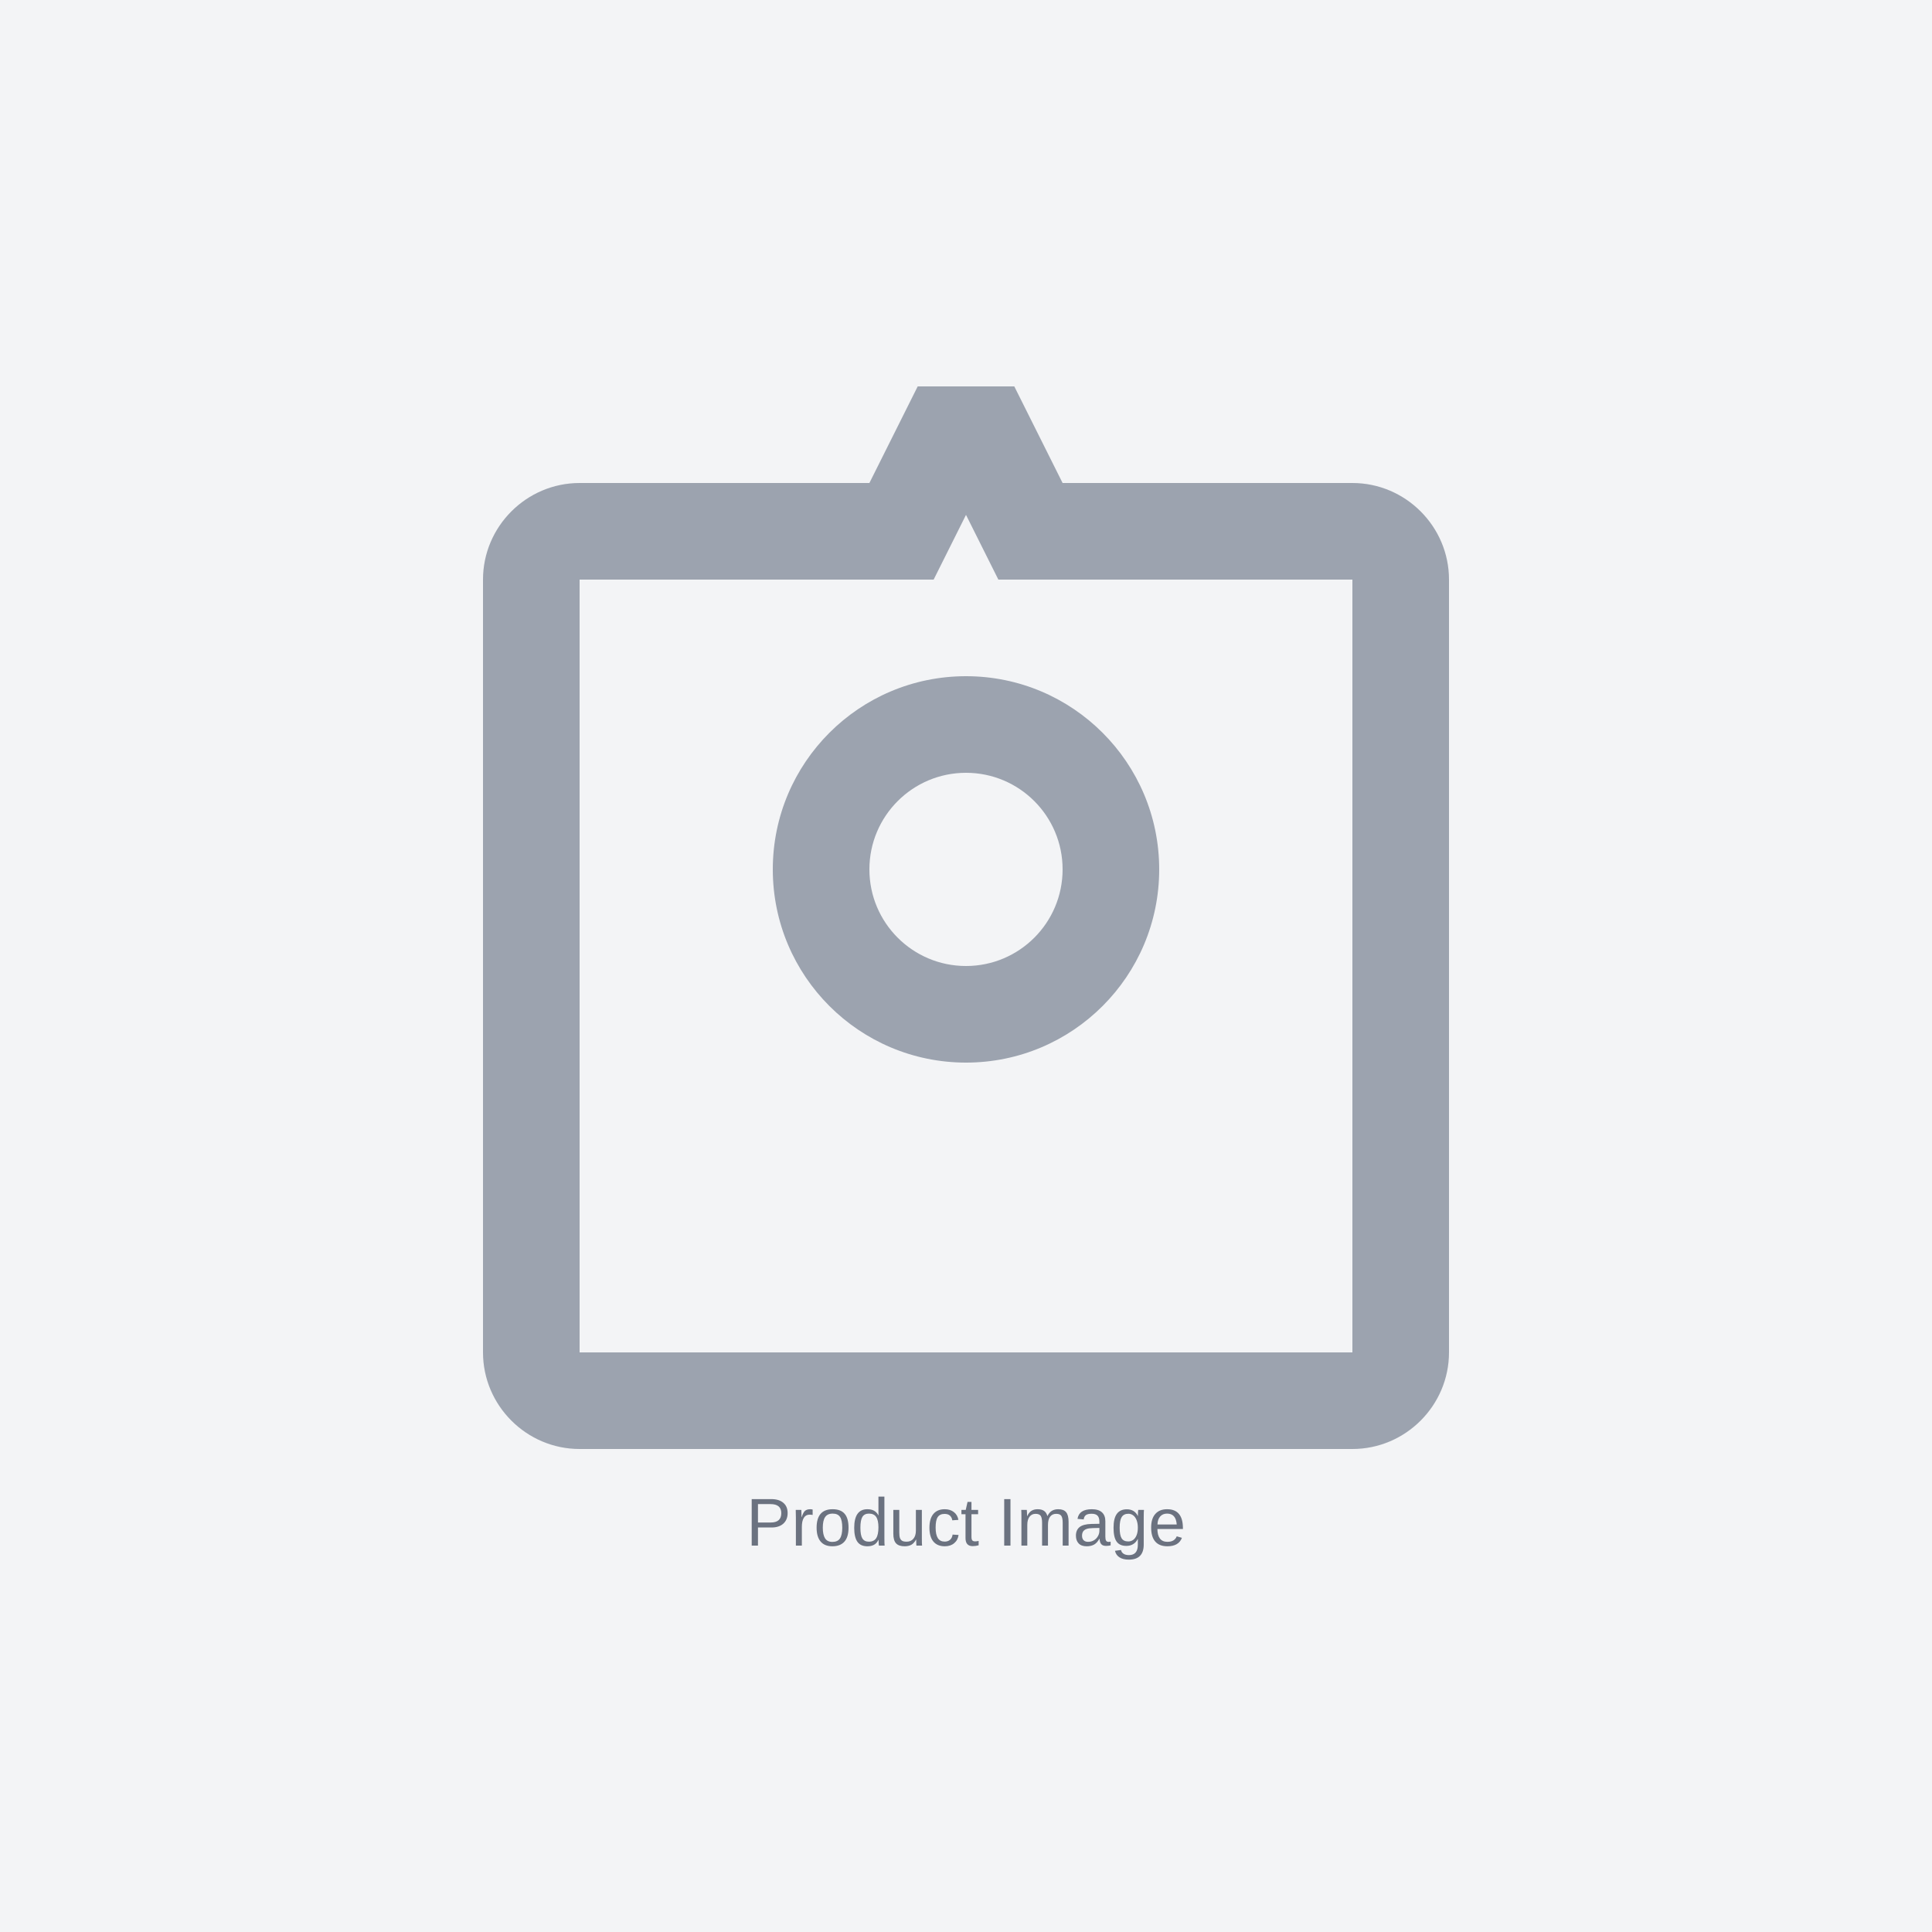
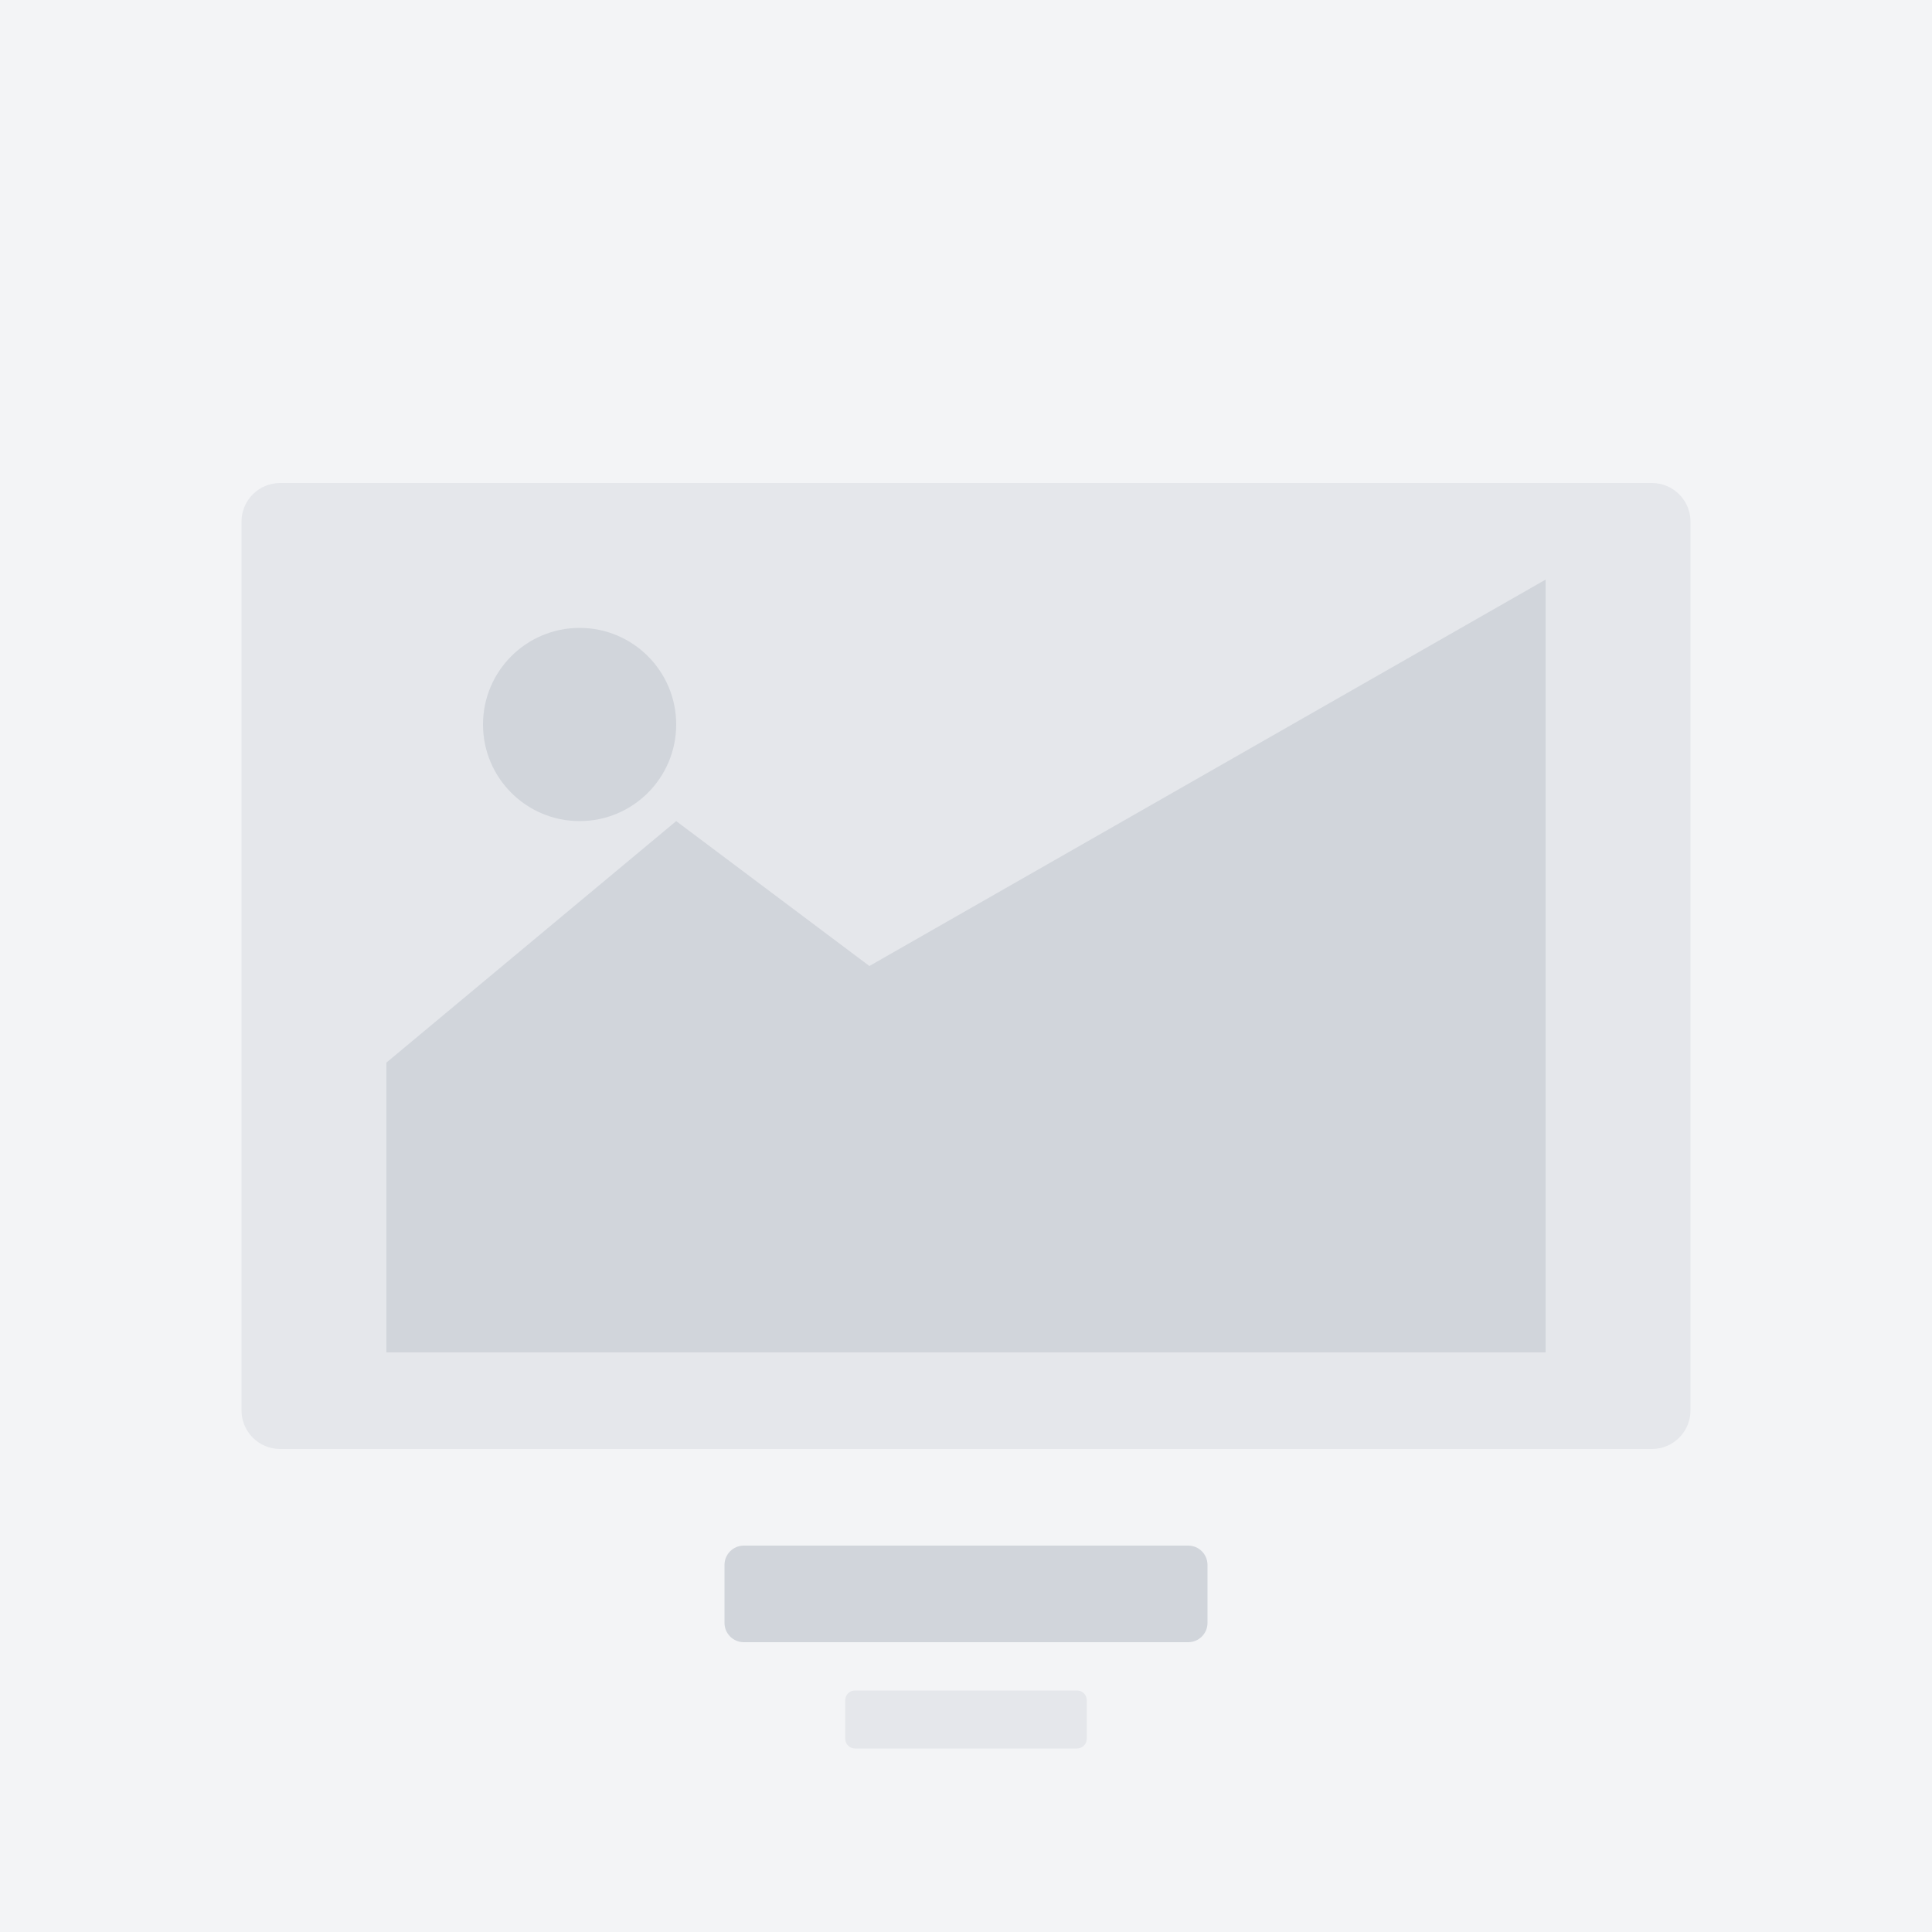
<svg xmlns="http://www.w3.org/2000/svg" width="400" height="400" viewBox="0 0 400 400" fill="none">
  <rect width="400" height="400" fill="#F3F4F6" />
-   <path d="M200 140C177.909 140 160 157.909 160 180C160 202.091 177.909 220 200 220C222.091 220 240 202.091 240 180C240 157.909 222.091 140 200 140ZM200 200C188.954 200 180 191.046 180 180C180 168.954 188.954 160 200 160C211.046 160 220 168.954 220 180C220 191.046 211.046 200 200 200Z" fill="#9CA3AF" />
-   <path d="M280 100H220L210 80H190L180 100H120C109 100 100 109 100 120V280C100 291 109 300 120 300H280C291 300 300 291 300 280V120C300 109 291 100 280 100ZM280 280H120V120H193.3L203.3 100H196.7L206.7 120H280V280Z" fill="#9CA3AF" />
-   <text x="200" y="320" font-family="Arial, sans-serif" font-size="14" fill="#6B7280" text-anchor="middle">Product Image</text>
+   <rect x="50" y="100" width="300" height="200" rx="8" fill="#E5E7EB" />
+   <circle cx="120" cy="150" r="20" fill="#D1D5DB" />
+   <path d="M80 220L140 170L180 200L320 120V280H80V220Z" fill="#D1D5DB" />
+   <rect x="150" y="320" width="100" height="20" rx="4" fill="#D1D5DB" />
+   <rect x="175" y="350" width="50" height="12" rx="2" fill="#E5E7EB" />
</svg>
